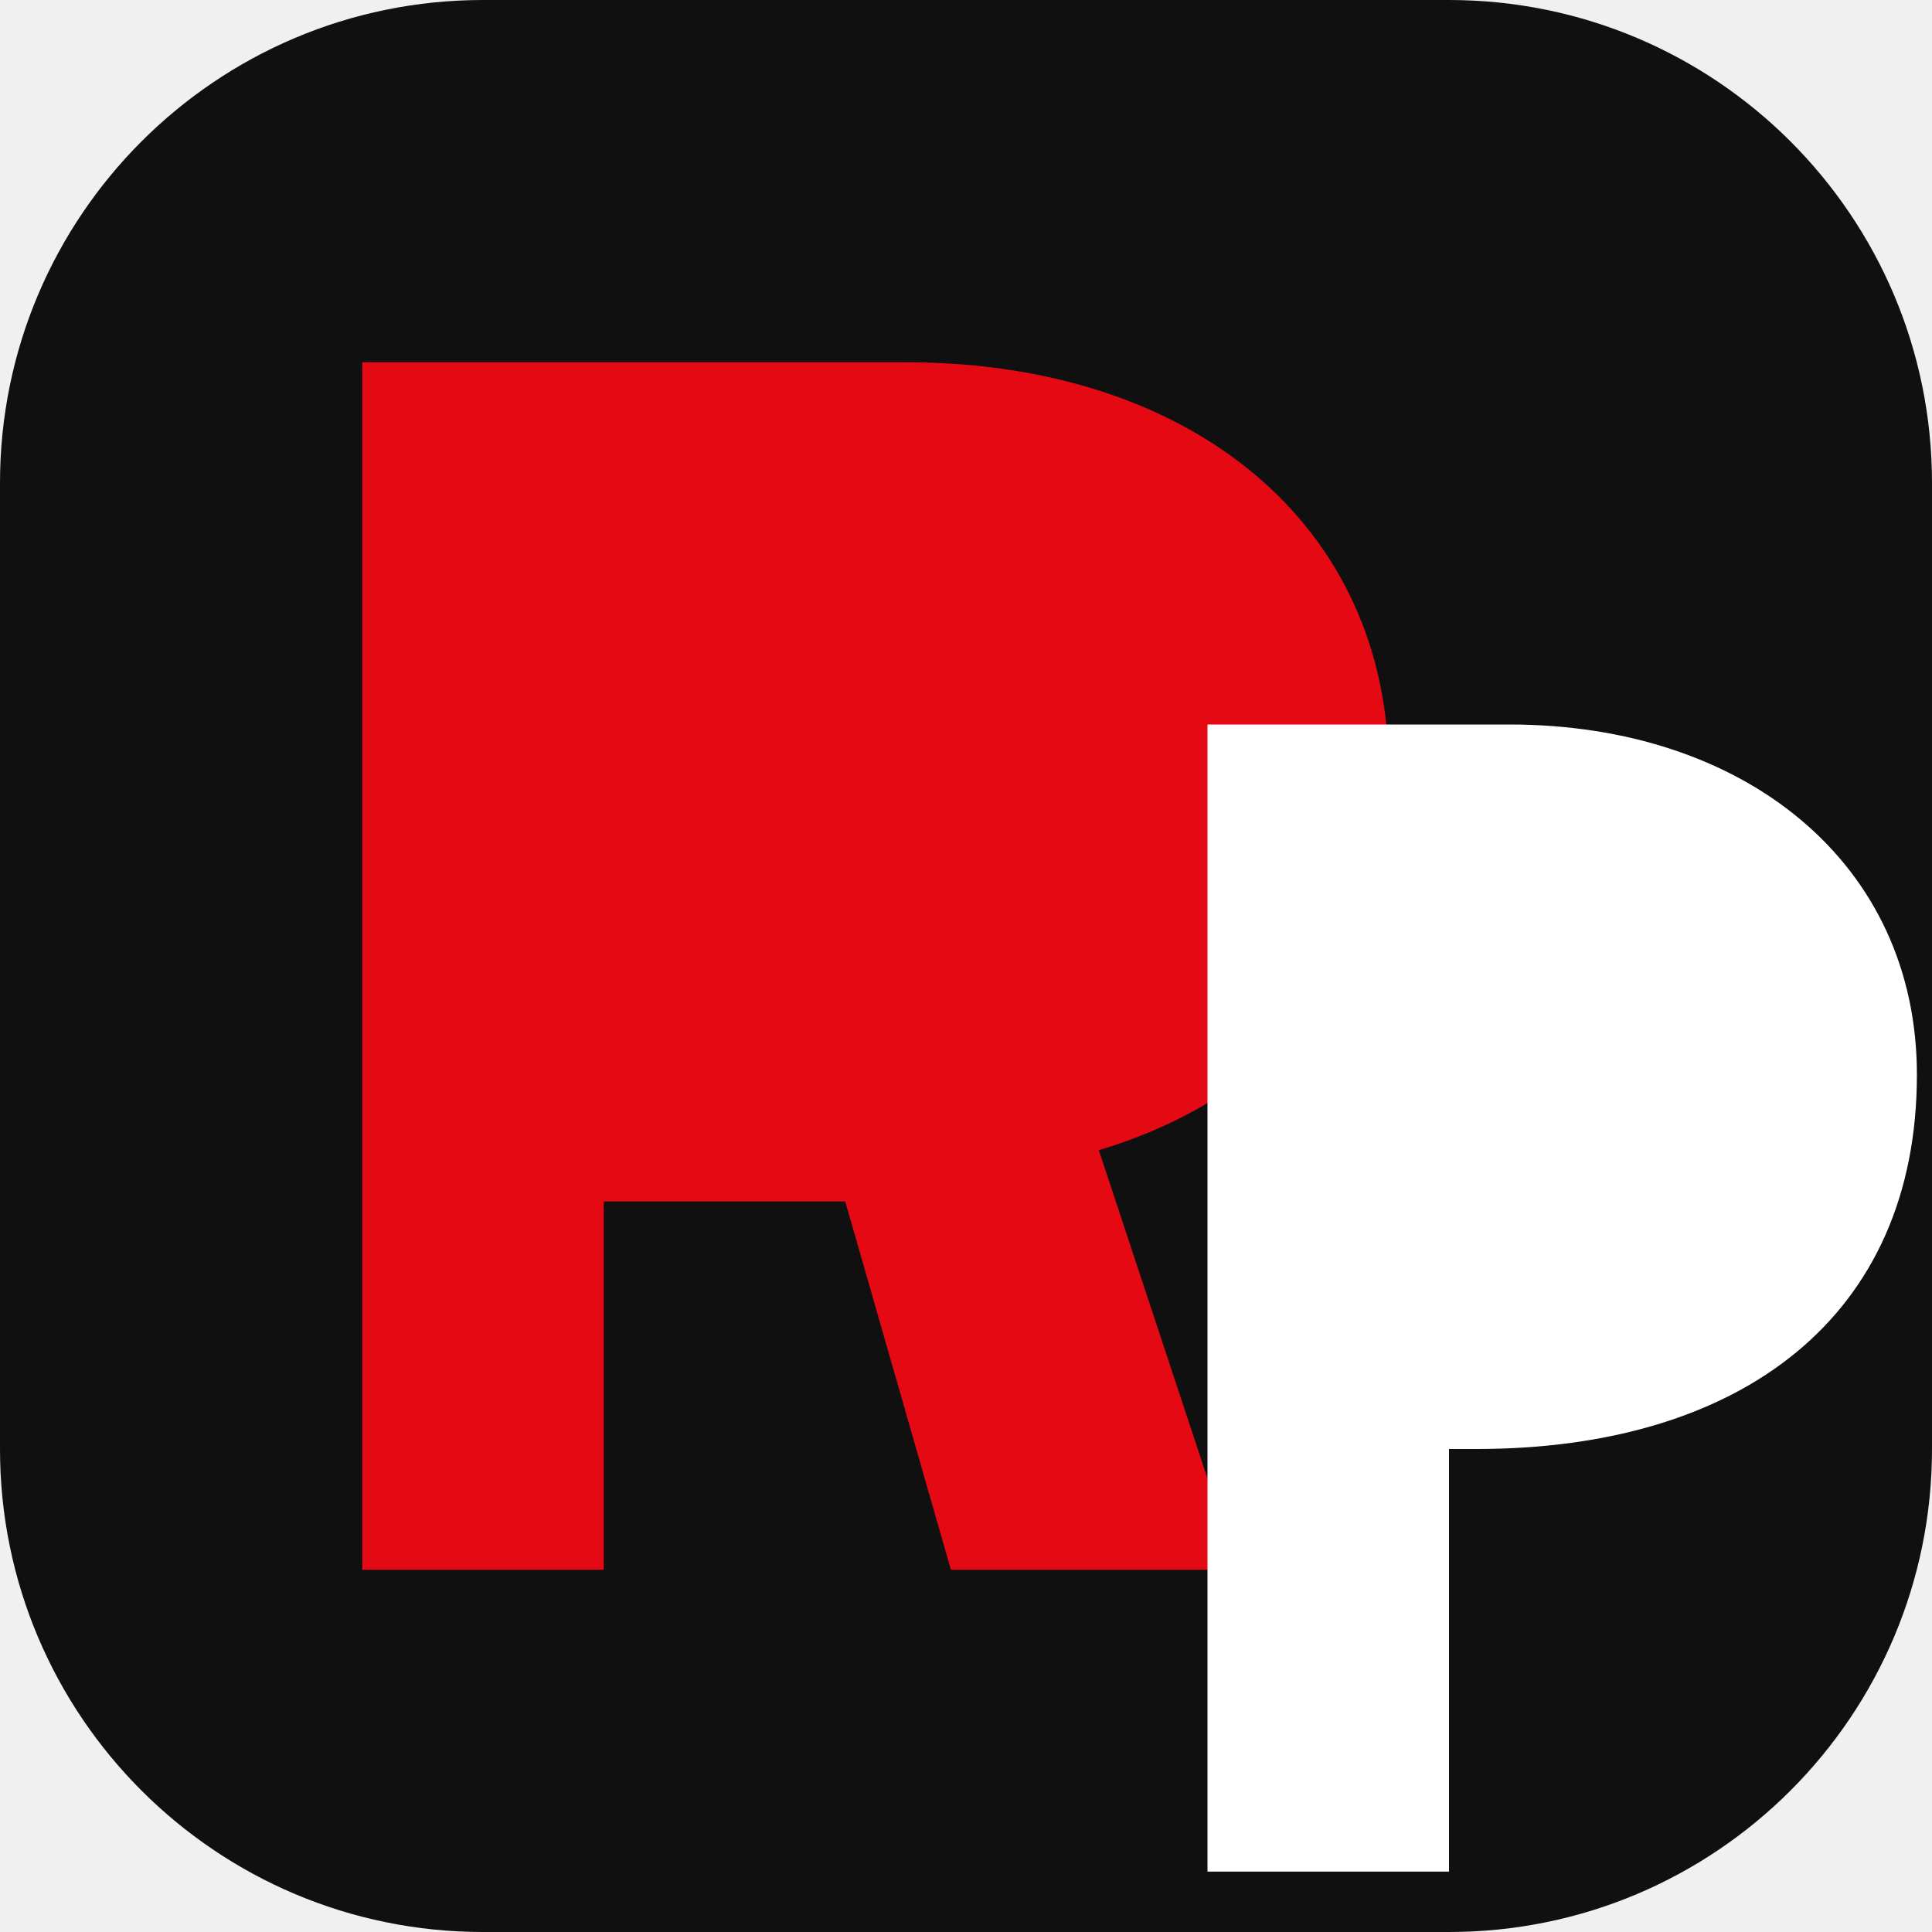
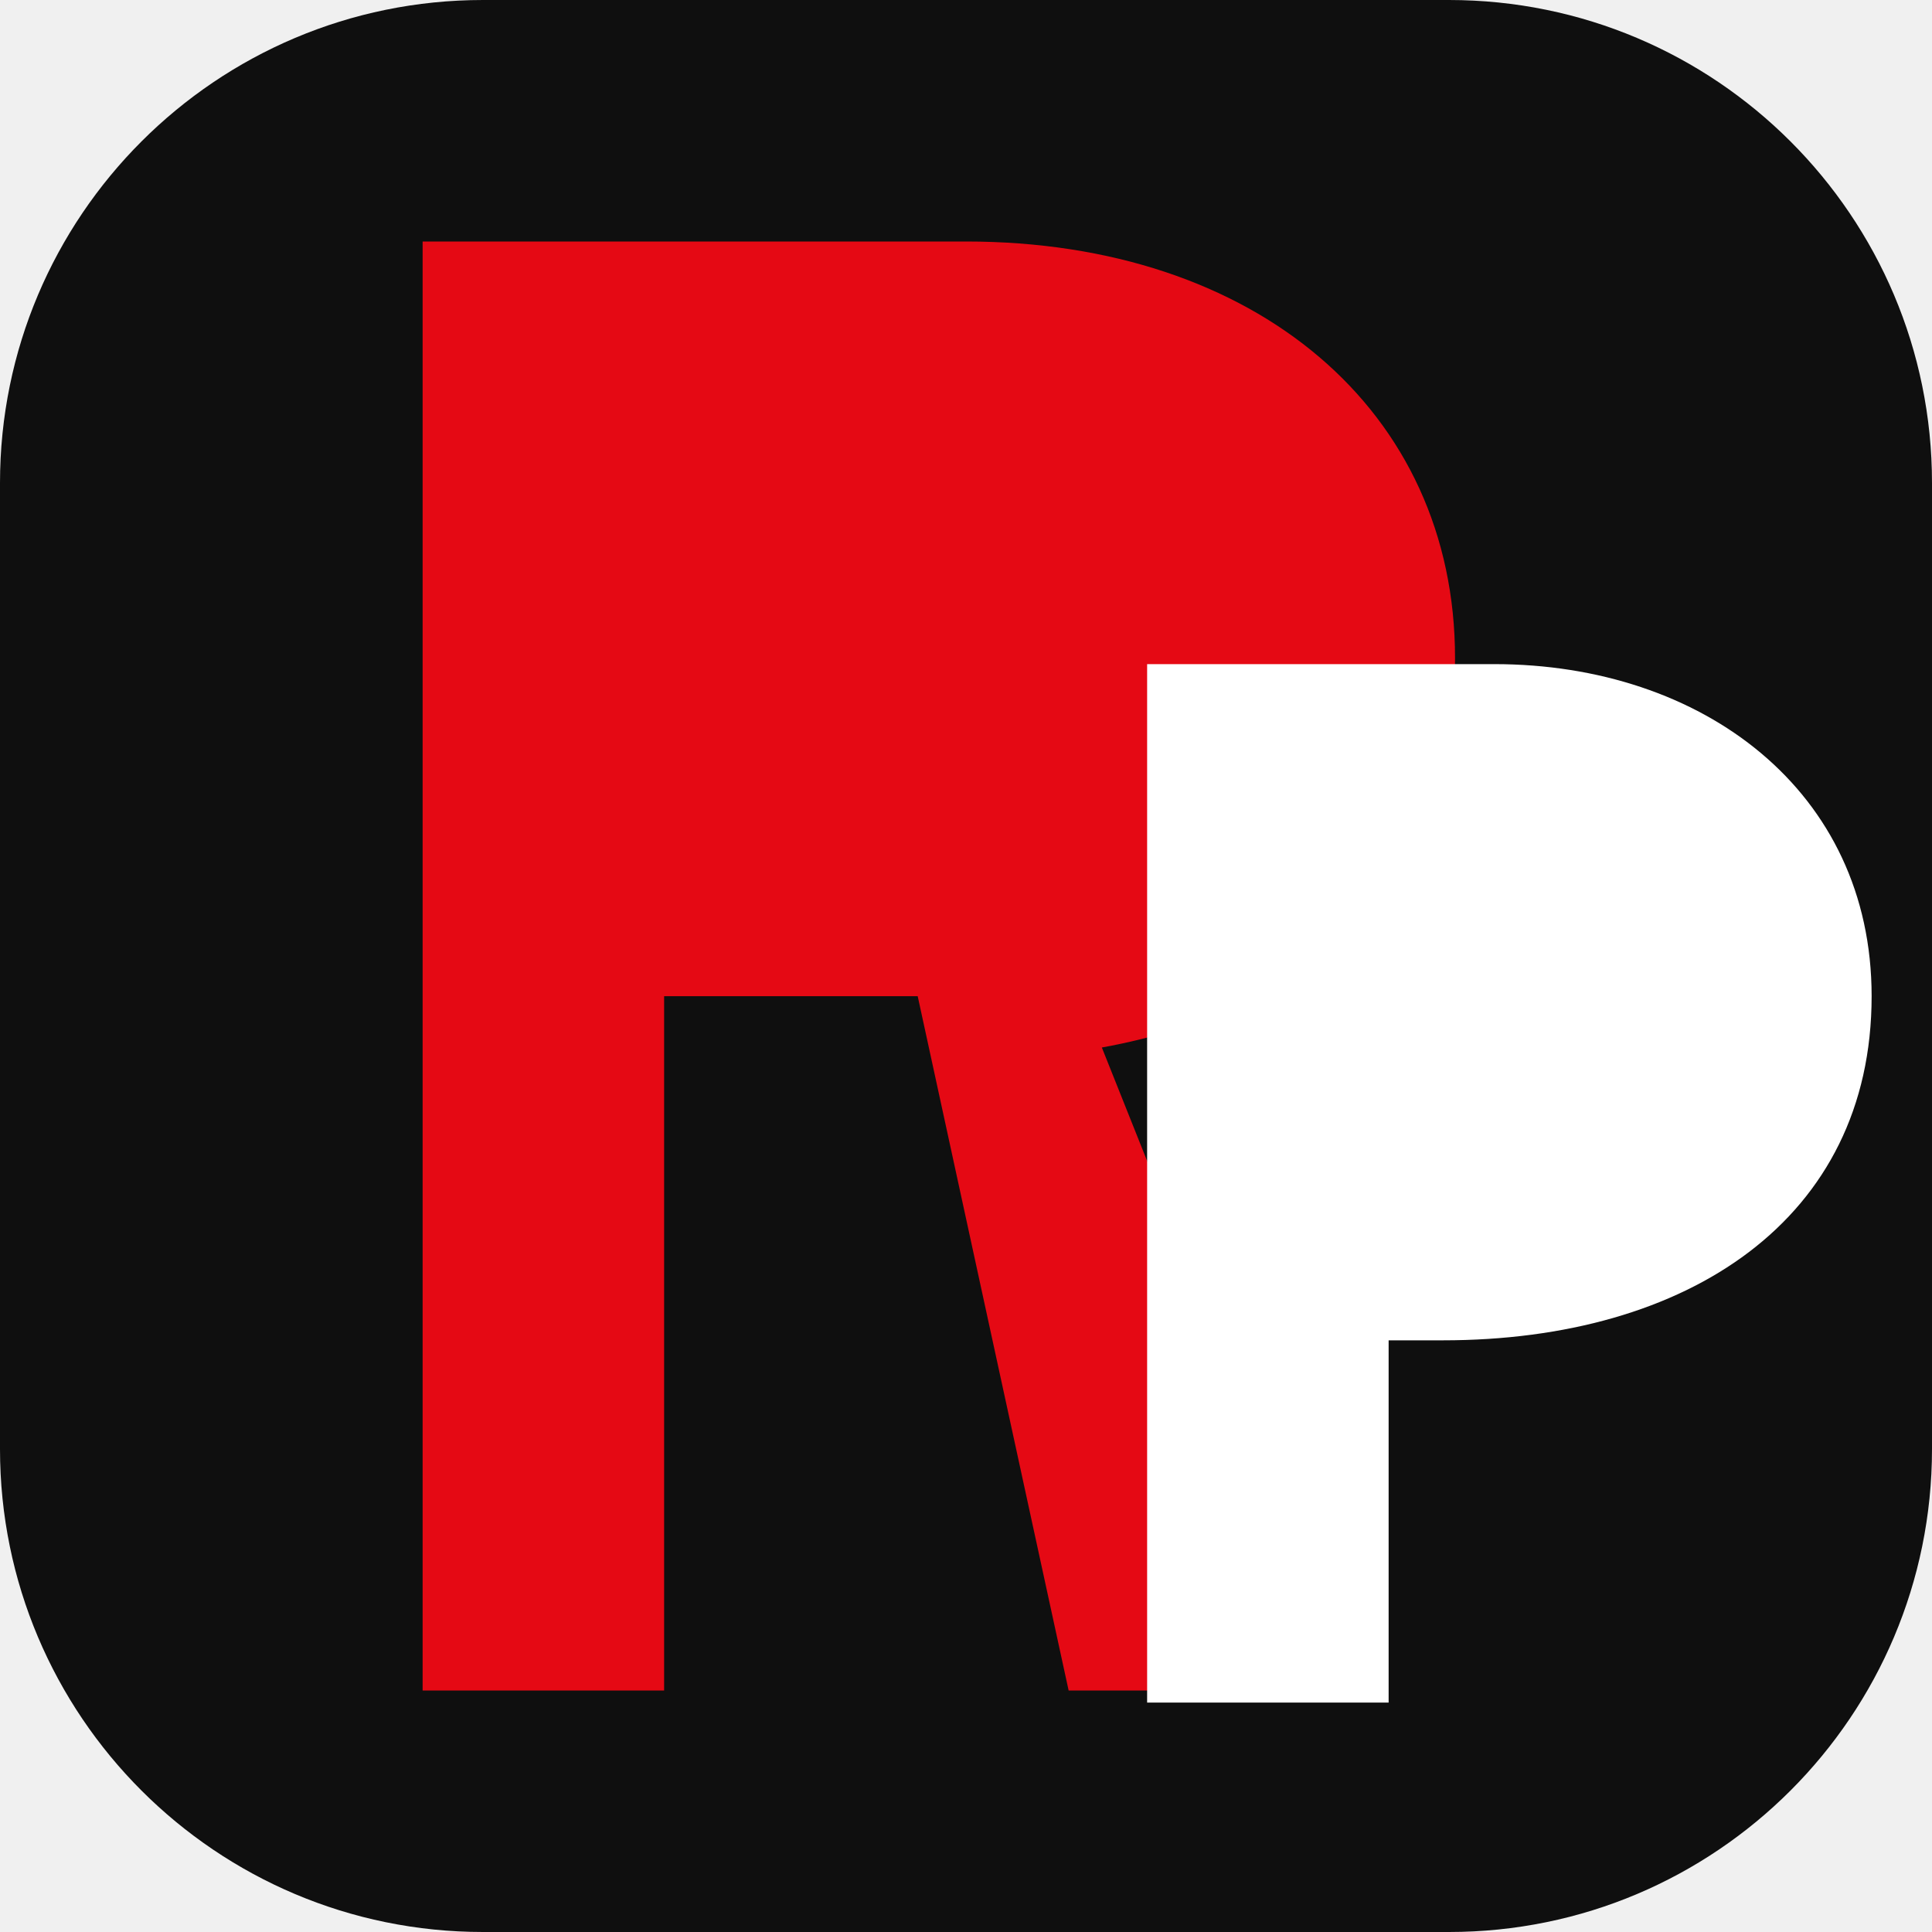
<svg xmlns="http://www.w3.org/2000/svg" width="64" height="64" viewBox="0 0 64 64">
-   <rect width="64" height="64" rx="16" fill="#101010" />
-   <g transform="translate(12 12)">
-     <path d="M0 0h18c9.5 0 16 5.4 16 13.5 0 6.4-3.6 10.8-9.6 12.6L29 40h-9.5L16 27.8H8V40H0V0z" fill="#E50914" />
-     <path d="M28 12h10c7.8 0 13.5 4.6 13.5 11.6 0 8-5.8 12.4-14.6 12.4H36V50h-8V12z" fill="#ffffff" />
+   <rect width="64" height="64" rx="16" fill="#0f0f0f" />
+   <g transform="translate(8 8)">
+     <path d="M6 0h18c9.6 0 16.2 5.6 16.2 13.8 0 7-4.5 11.6-11.7 12.9L37 48h-9.6L22.4 25H14v23H6V0z" fill="#E50914" />
+     <path d="M30 14h11.5c6.9 0 12.5 4.2 12.5 11 0 7.4-6.1 11.4-14.2 11.4H38v12h-8V14z" fill="#ffffff" />
  </g>
</svg>
